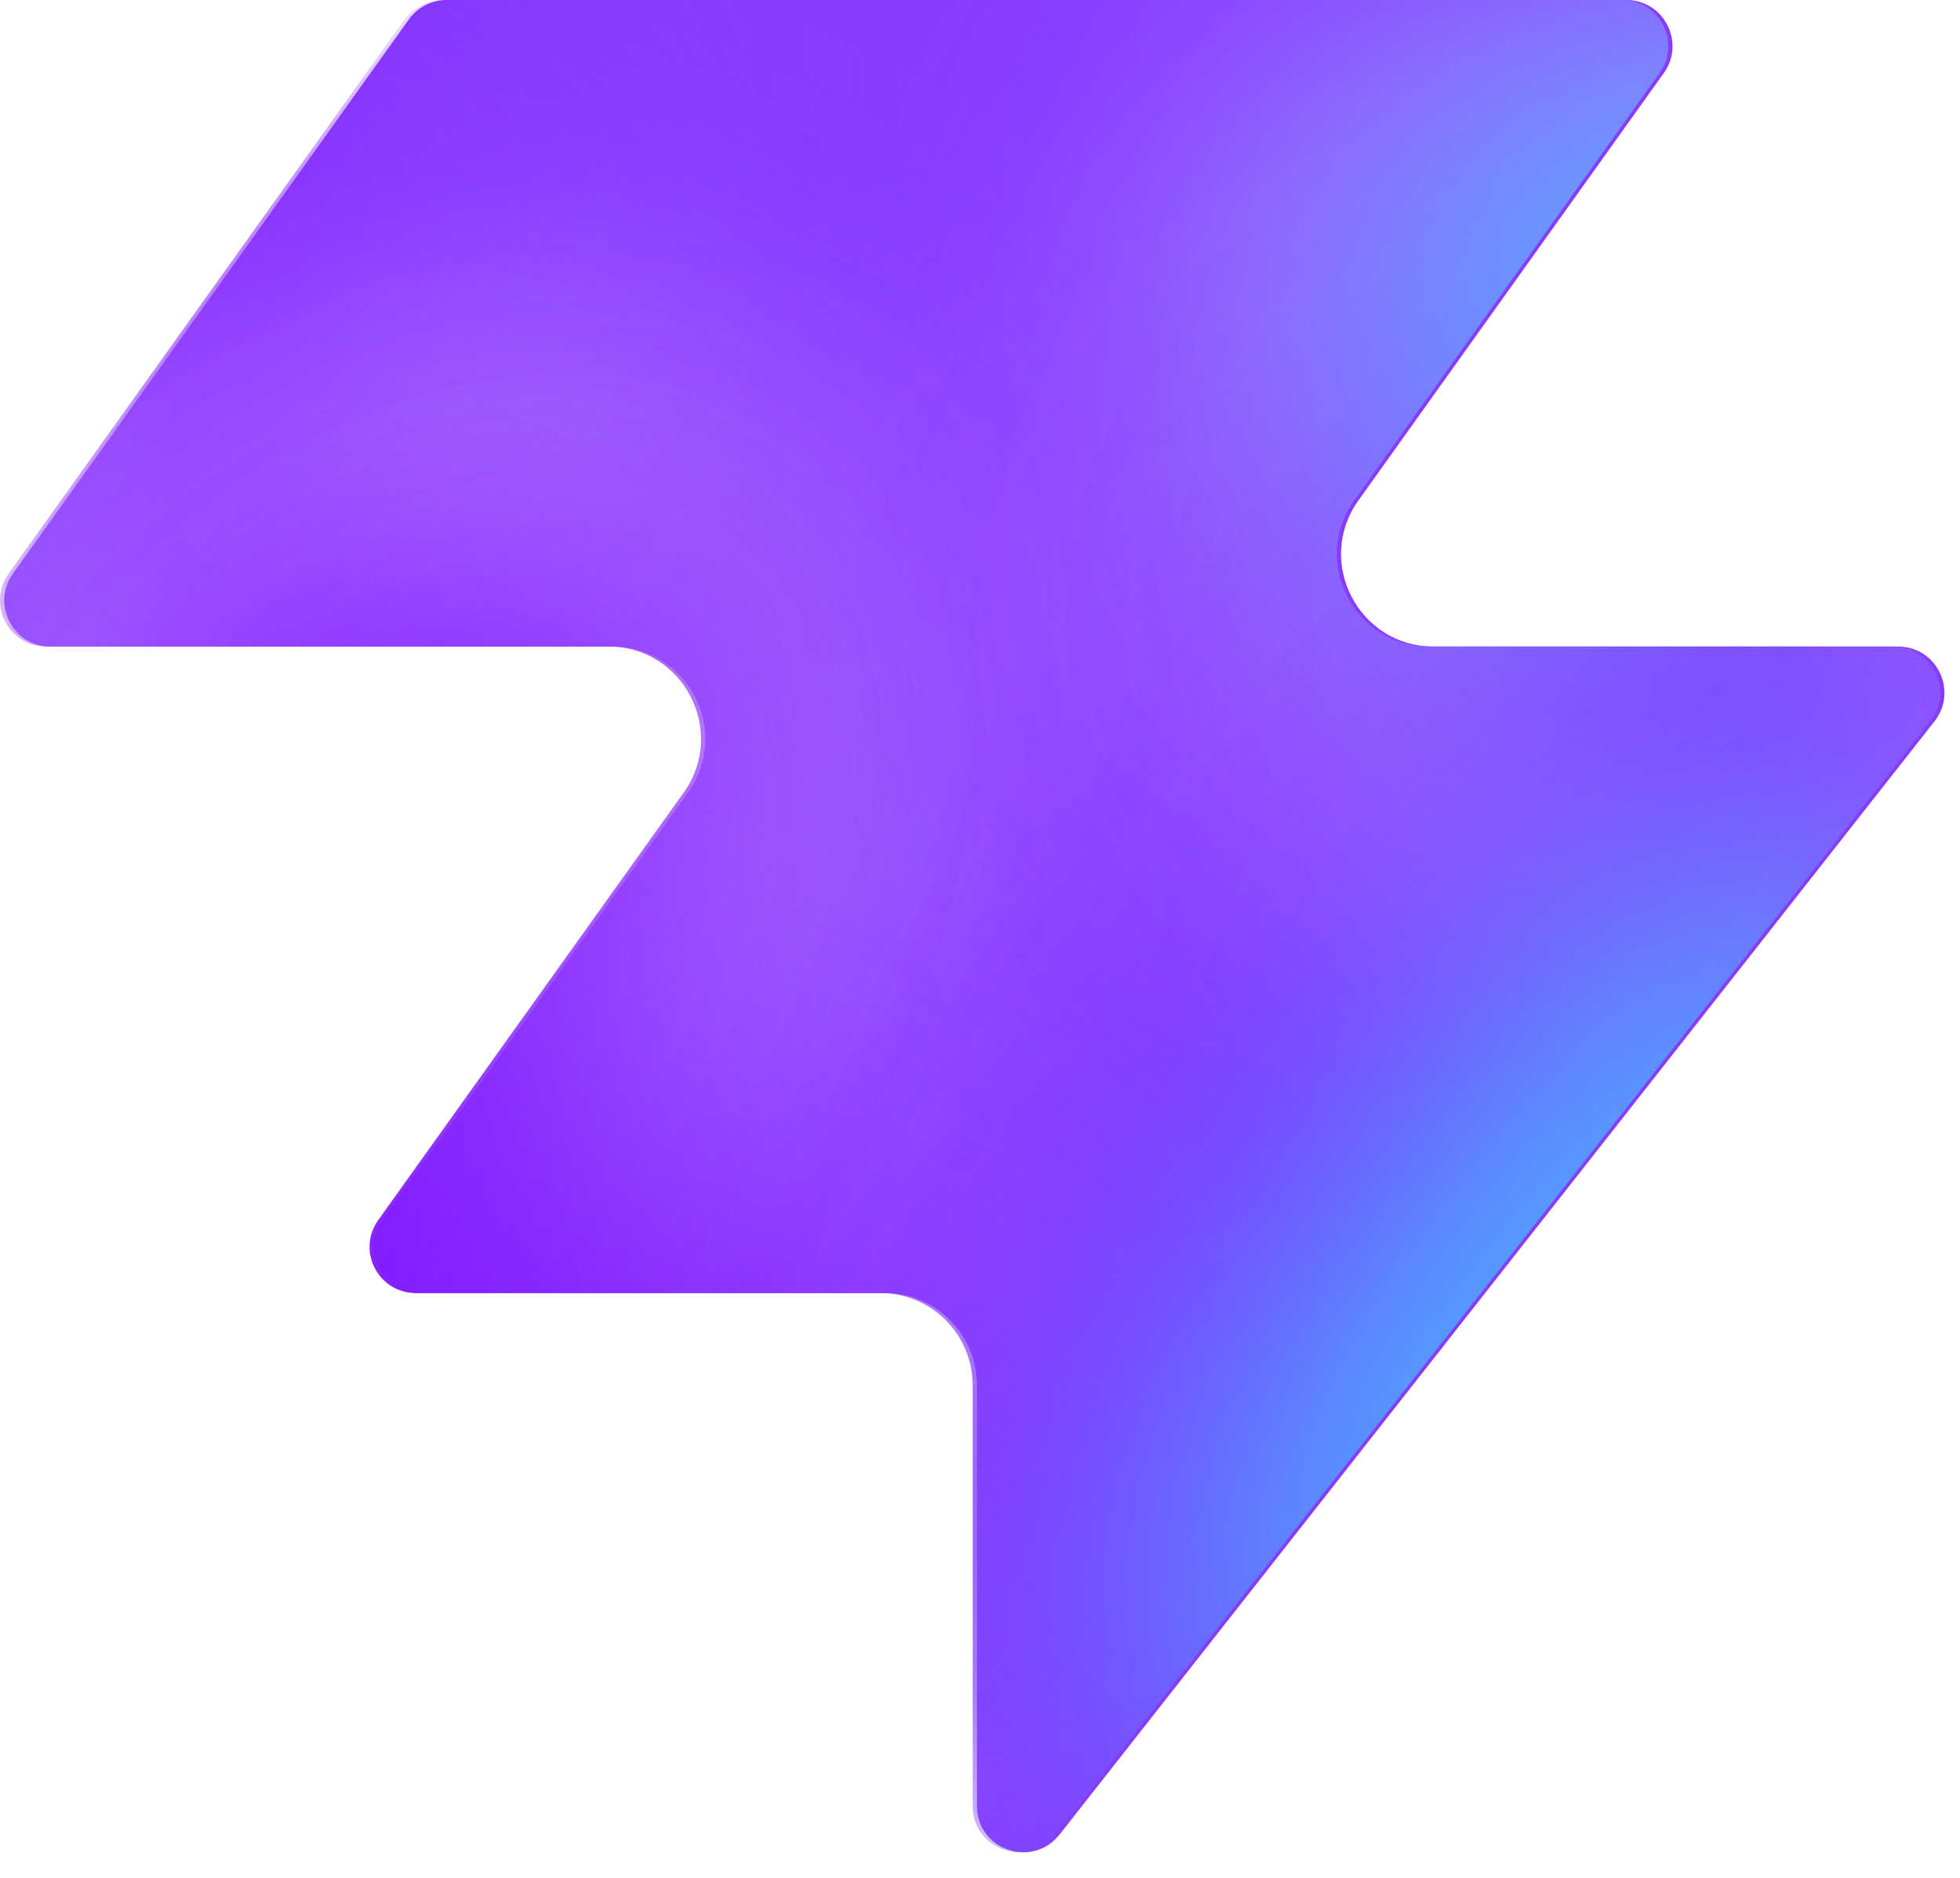
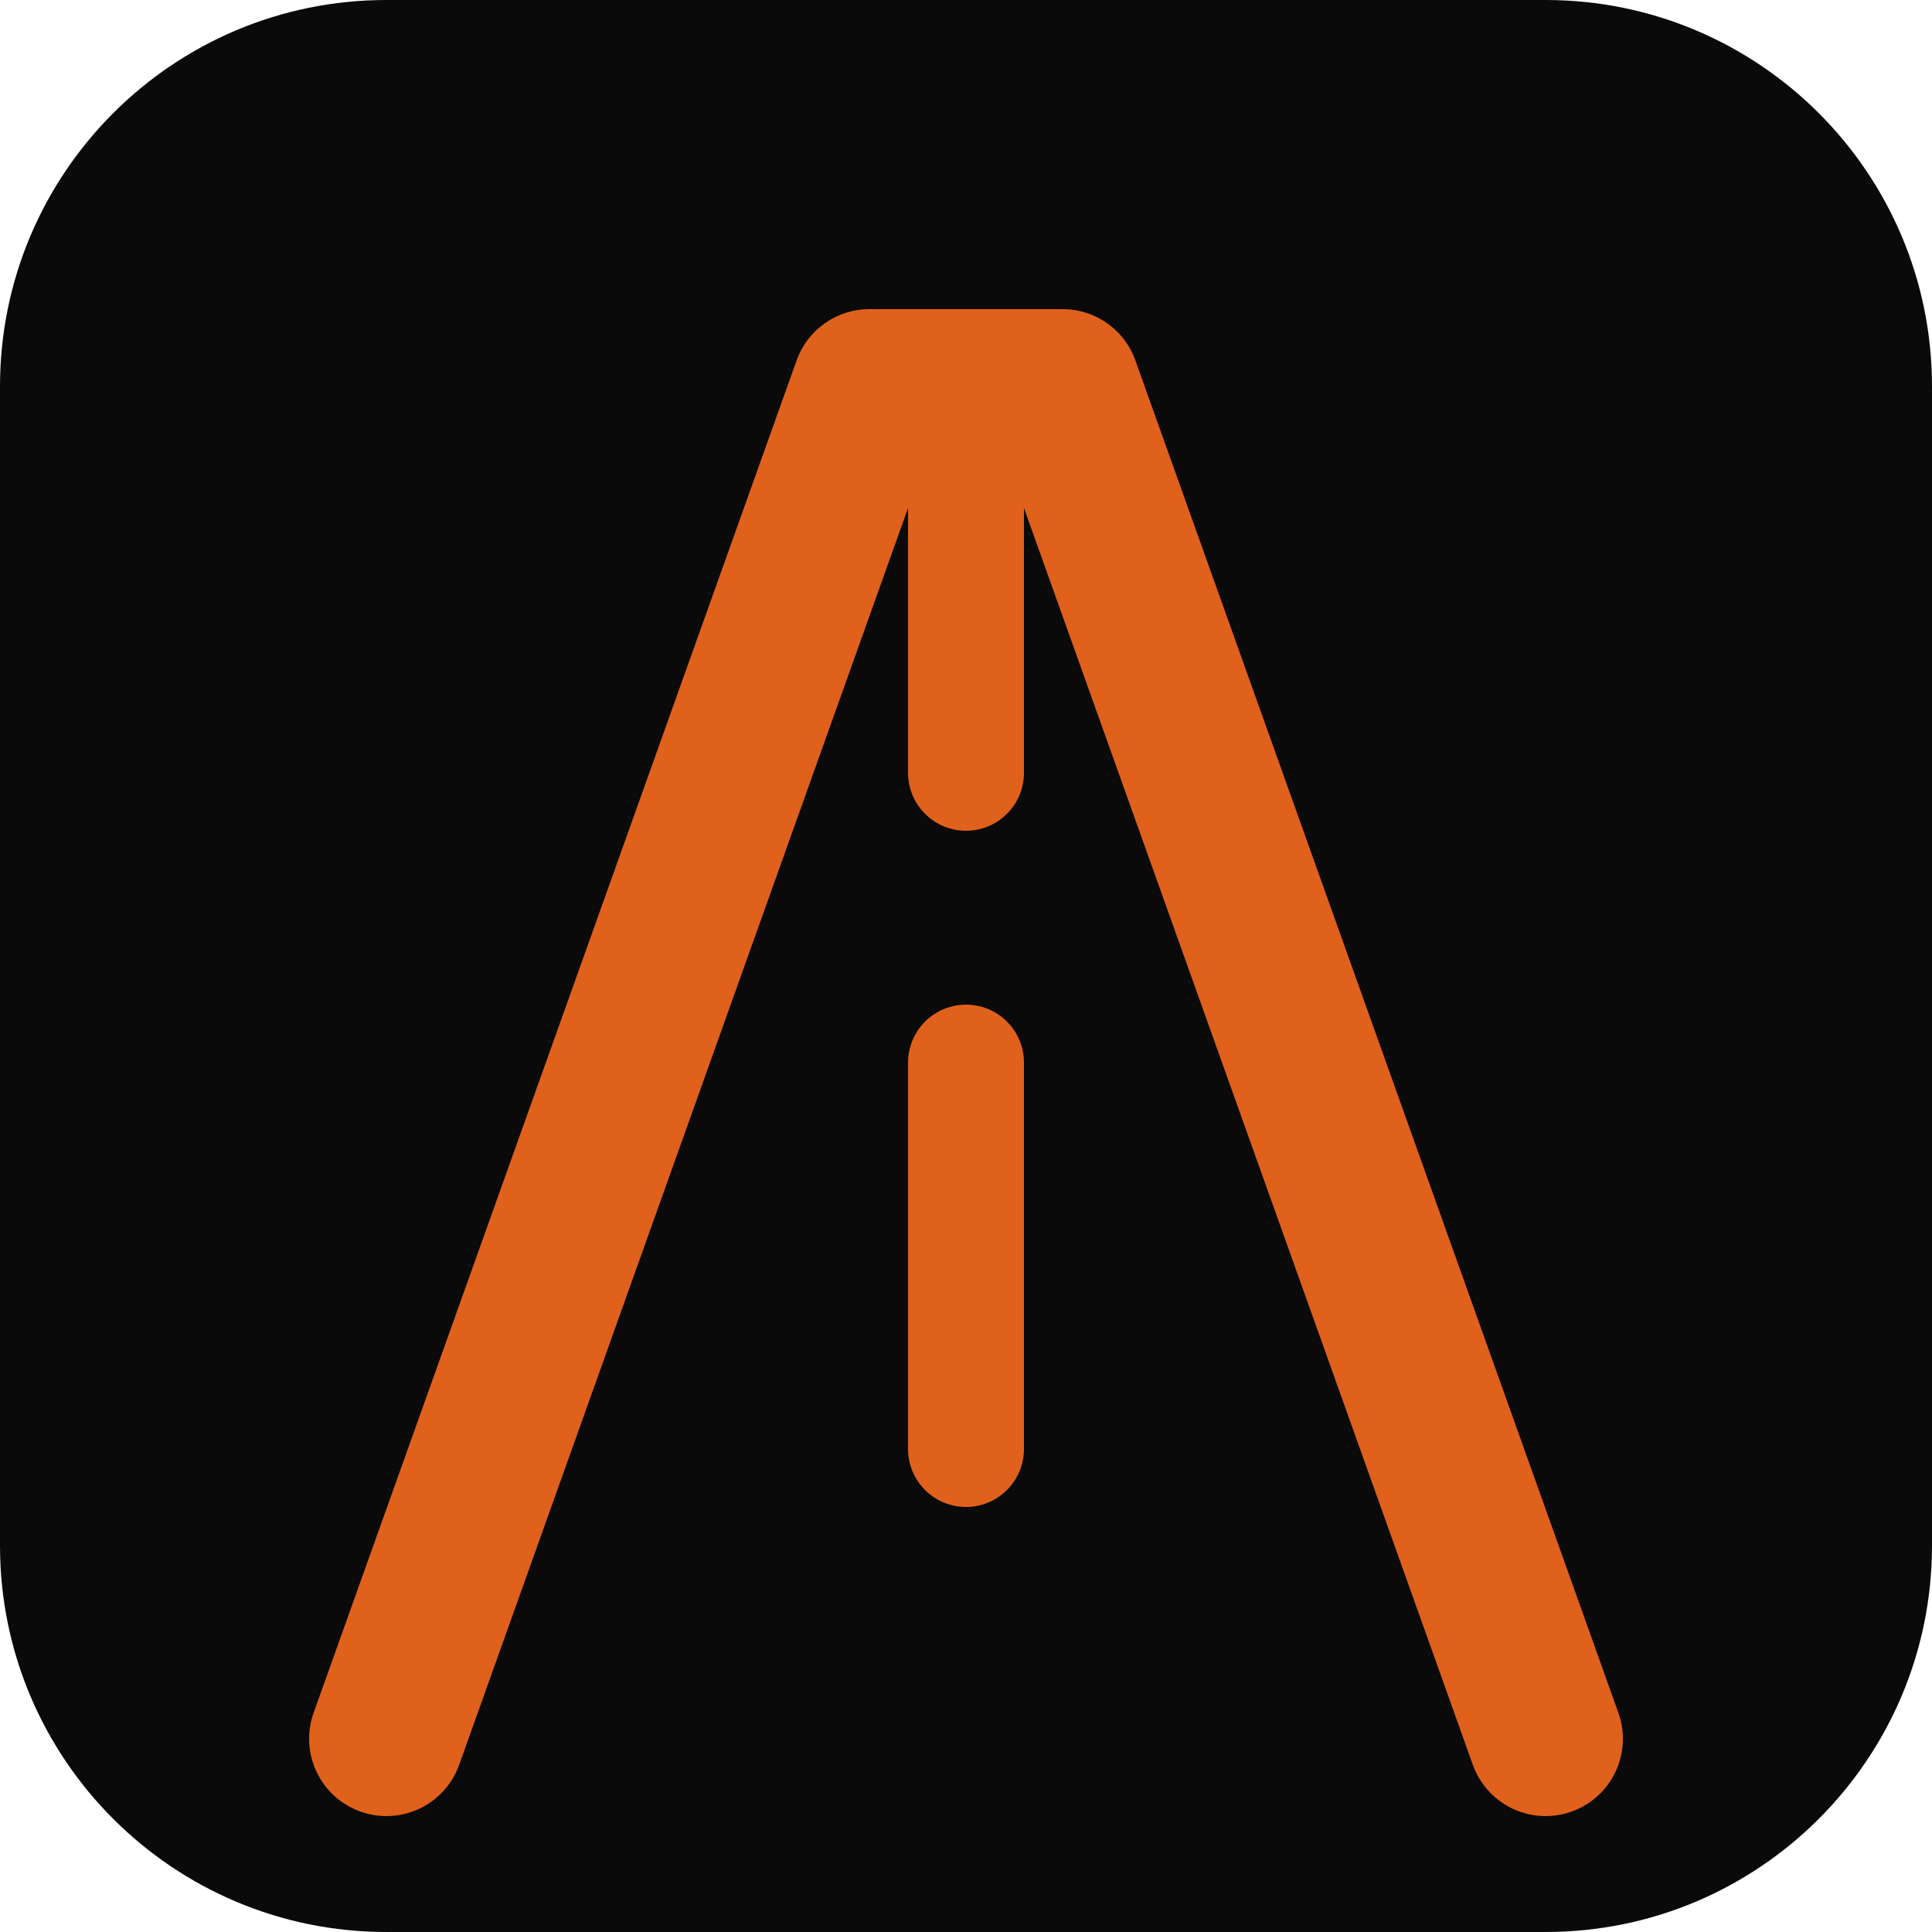
- <svg xmlns="http://www.w3.org/2000/svg" width="48" height="46" fill="none" viewBox="0 0 48 46">
-   <path fill="#863bff" d="M25.946 44.938c-.664.845-2.021.375-2.021-.698V33.937a2.26 2.26 0 0 0-2.262-2.262H10.287c-.92 0-1.456-1.04-.92-1.788l7.48-10.471c1.07-1.497 0-3.578-1.842-3.578H1.237c-.92 0-1.456-1.04-.92-1.788L10.013.474c.214-.297.556-.474.92-.474h28.894c.92 0 1.456 1.04.92 1.788l-7.48 10.471c-1.07 1.498 0 3.579 1.842 3.579h11.377c.943 0 1.473 1.088.89 1.83L25.947 44.94z" style="fill:#863bff;fill:color(display-p3 .525 .23 1);fill-opacity:1" />
-   <mask id="a" width="48" height="46" x="0" y="0" maskUnits="userSpaceOnUse" style="mask-type:alpha">
-     <path fill="#000" d="M25.842 44.938c-.664.844-2.021.375-2.021-.698V33.937a2.26 2.26 0 0 0-2.262-2.262H10.183c-.92 0-1.456-1.04-.92-1.788l7.48-10.471c1.07-1.498 0-3.579-1.842-3.579H1.133c-.92 0-1.456-1.04-.92-1.787L9.91.473c.214-.297.556-.474.92-.474h28.894c.92 0 1.456 1.04.92 1.788l-7.48 10.471c-1.07 1.498 0 3.578 1.842 3.578h11.377c.943 0 1.473 1.088.89 1.832L25.843 44.94z" style="fill:#000;fill-opacity:1" />
-   </mask>
-   <g mask="url(#a)">
-     <g filter="url(#b)">
-       <ellipse cx="5.508" cy="14.704" fill="#ede6ff" rx="5.508" ry="14.704" style="fill:#ede6ff;fill:color(display-p3 .927 .903 1);fill-opacity:1" transform="matrix(.00324 1 1 -.00324 -4.47 31.516)" />
-     </g>
-     <g filter="url(#c)">
-       <ellipse cx="10.399" cy="29.851" fill="#ede6ff" rx="10.399" ry="29.851" style="fill:#ede6ff;fill:color(display-p3 .927 .903 1);fill-opacity:1" transform="matrix(.00324 1 1 -.00324 -39.328 7.883)" />
-     </g>
-     <g filter="url(#d)">
-       <ellipse cx="5.508" cy="30.487" fill="#7e14ff" rx="5.508" ry="30.487" style="fill:#7e14ff;fill:color(display-p3 .492 .077 1);fill-opacity:1" transform="rotate(89.814 -25.913 -14.639)scale(1 -1)" />
-     </g>
-     <g filter="url(#e)">
-       <ellipse cx="5.508" cy="30.599" fill="#7e14ff" rx="5.508" ry="30.599" style="fill:#7e14ff;fill:color(display-p3 .492 .077 1);fill-opacity:1" transform="rotate(89.814 -32.644 -3.334)scale(1 -1)" />
-     </g>
-     <g filter="url(#f)">
-       <ellipse cx="5.508" cy="30.599" fill="#7e14ff" rx="5.508" ry="30.599" style="fill:#7e14ff;fill:color(display-p3 .492 .077 1);fill-opacity:1" transform="matrix(.00324 1 1 -.00324 -34.34 30.47)" />
-     </g>
-     <g filter="url(#g)">
-       <ellipse cx="14.072" cy="22.078" fill="#ede6ff" rx="14.072" ry="22.078" style="fill:#ede6ff;fill:color(display-p3 .927 .903 1);fill-opacity:1" transform="rotate(93.35 24.506 48.493)scale(-1 1)" />
-     </g>
-     <g filter="url(#h)">
-       <ellipse cx="3.47" cy="21.501" fill="#7e14ff" rx="3.47" ry="21.501" style="fill:#7e14ff;fill:color(display-p3 .492 .077 1);fill-opacity:1" transform="rotate(89.009 28.708 47.59)scale(-1 1)" />
-     </g>
-     <g filter="url(#i)">
-       <ellipse cx="3.47" cy="21.501" fill="#7e14ff" rx="3.47" ry="21.501" style="fill:#7e14ff;fill:color(display-p3 .492 .077 1);fill-opacity:1" transform="rotate(89.009 28.708 47.59)scale(-1 1)" />
-     </g>
-     <g filter="url(#j)">
-       <ellipse cx=".387" cy="8.972" fill="#7e14ff" rx="4.407" ry="29.108" style="fill:#7e14ff;fill:color(display-p3 .492 .077 1);fill-opacity:1" transform="rotate(39.51 .387 8.972)" />
-     </g>
-     <g filter="url(#k)">
-       <ellipse cx="47.523" cy="-6.092" fill="#7e14ff" rx="4.407" ry="29.108" style="fill:#7e14ff;fill:color(display-p3 .492 .077 1);fill-opacity:1" transform="rotate(37.892 47.523 -6.092)" />
-     </g>
-     <g filter="url(#l)">
-       <ellipse cx="41.412" cy="6.333" fill="#47bfff" rx="5.971" ry="9.665" style="fill:#47bfff;fill:color(display-p3 .28 .748 1);fill-opacity:1" transform="rotate(37.892 41.412 6.333)" />
-     </g>
-     <g filter="url(#m)">
-       <ellipse cx="-1.879" cy="38.332" fill="#7e14ff" rx="4.407" ry="29.108" style="fill:#7e14ff;fill:color(display-p3 .492 .077 1);fill-opacity:1" transform="rotate(37.892 -1.88 38.332)" />
-     </g>
-     <g filter="url(#n)">
-       <ellipse cx="-1.879" cy="38.332" fill="#7e14ff" rx="4.407" ry="29.108" style="fill:#7e14ff;fill:color(display-p3 .492 .077 1);fill-opacity:1" transform="rotate(37.892 -1.88 38.332)" />
-     </g>
-     <g filter="url(#o)">
-       <ellipse cx="35.651" cy="29.907" fill="#7e14ff" rx="4.407" ry="29.108" style="fill:#7e14ff;fill:color(display-p3 .492 .077 1);fill-opacity:1" transform="rotate(37.892 35.651 29.907)" />
-     </g>
-     <g filter="url(#p)">
-       <ellipse cx="38.418" cy="32.4" fill="#47bfff" rx="5.971" ry="15.297" style="fill:#47bfff;fill:color(display-p3 .28 .748 1);fill-opacity:1" transform="rotate(37.892 38.418 32.4)" />
-     </g>
-   </g>
-   <defs>
-     <filter id="b" width="60.045" height="41.654" x="-19.77" y="16.149" color-interpolation-filters="sRGB" filterUnits="userSpaceOnUse">
-       <feFlood flood-opacity="0" result="BackgroundImageFix" />
-       <feBlend in="SourceGraphic" in2="BackgroundImageFix" result="shape" />
-       <feGaussianBlur result="effect1_foregroundBlur_2002_17158" stdDeviation="7.659" />
-     </filter>
-     <filter id="c" width="90.34" height="51.437" x="-54.613" y="-7.533" color-interpolation-filters="sRGB" filterUnits="userSpaceOnUse">
-       <feFlood flood-opacity="0" result="BackgroundImageFix" />
-       <feBlend in="SourceGraphic" in2="BackgroundImageFix" result="shape" />
-       <feGaussianBlur result="effect1_foregroundBlur_2002_17158" stdDeviation="7.659" />
-     </filter>
-     <filter id="d" width="79.355" height="29.4" x="-49.64" y="2.03" color-interpolation-filters="sRGB" filterUnits="userSpaceOnUse">
-       <feFlood flood-opacity="0" result="BackgroundImageFix" />
-       <feBlend in="SourceGraphic" in2="BackgroundImageFix" result="shape" />
-       <feGaussianBlur result="effect1_foregroundBlur_2002_17158" stdDeviation="4.596" />
-     </filter>
-     <filter id="e" width="79.579" height="29.4" x="-45.045" y="20.029" color-interpolation-filters="sRGB" filterUnits="userSpaceOnUse">
-       <feFlood flood-opacity="0" result="BackgroundImageFix" />
-       <feBlend in="SourceGraphic" in2="BackgroundImageFix" result="shape" />
-       <feGaussianBlur result="effect1_foregroundBlur_2002_17158" stdDeviation="4.596" />
-     </filter>
-     <filter id="f" width="79.579" height="29.4" x="-43.513" y="21.178" color-interpolation-filters="sRGB" filterUnits="userSpaceOnUse">
-       <feFlood flood-opacity="0" result="BackgroundImageFix" />
-       <feBlend in="SourceGraphic" in2="BackgroundImageFix" result="shape" />
-       <feGaussianBlur result="effect1_foregroundBlur_2002_17158" stdDeviation="4.596" />
-     </filter>
-     <filter id="g" width="74.749" height="58.852" x="15.756" y="-17.901" color-interpolation-filters="sRGB" filterUnits="userSpaceOnUse">
-       <feFlood flood-opacity="0" result="BackgroundImageFix" />
-       <feBlend in="SourceGraphic" in2="BackgroundImageFix" result="shape" />
-       <feGaussianBlur result="effect1_foregroundBlur_2002_17158" stdDeviation="7.659" />
-     </filter>
-     <filter id="h" width="61.377" height="25.362" x="23.548" y="2.284" color-interpolation-filters="sRGB" filterUnits="userSpaceOnUse">
-       <feFlood flood-opacity="0" result="BackgroundImageFix" />
-       <feBlend in="SourceGraphic" in2="BackgroundImageFix" result="shape" />
-       <feGaussianBlur result="effect1_foregroundBlur_2002_17158" stdDeviation="4.596" />
-     </filter>
-     <filter id="i" width="61.377" height="25.362" x="23.548" y="2.284" color-interpolation-filters="sRGB" filterUnits="userSpaceOnUse">
-       <feFlood flood-opacity="0" result="BackgroundImageFix" />
-       <feBlend in="SourceGraphic" in2="BackgroundImageFix" result="shape" />
-       <feGaussianBlur result="effect1_foregroundBlur_2002_17158" stdDeviation="4.596" />
-     </filter>
-     <filter id="j" width="56.045" height="63.649" x="-27.636" y="-22.853" color-interpolation-filters="sRGB" filterUnits="userSpaceOnUse">
-       <feFlood flood-opacity="0" result="BackgroundImageFix" />
-       <feBlend in="SourceGraphic" in2="BackgroundImageFix" result="shape" />
-       <feGaussianBlur result="effect1_foregroundBlur_2002_17158" stdDeviation="4.596" />
-     </filter>
-     <filter id="k" width="54.814" height="64.646" x="20.116" y="-38.415" color-interpolation-filters="sRGB" filterUnits="userSpaceOnUse">
-       <feFlood flood-opacity="0" result="BackgroundImageFix" />
-       <feBlend in="SourceGraphic" in2="BackgroundImageFix" result="shape" />
-       <feGaussianBlur result="effect1_foregroundBlur_2002_17158" stdDeviation="4.596" />
-     </filter>
-     <filter id="l" width="33.541" height="35.313" x="24.641" y="-11.323" color-interpolation-filters="sRGB" filterUnits="userSpaceOnUse">
-       <feFlood flood-opacity="0" result="BackgroundImageFix" />
-       <feBlend in="SourceGraphic" in2="BackgroundImageFix" result="shape" />
-       <feGaussianBlur result="effect1_foregroundBlur_2002_17158" stdDeviation="4.596" />
-     </filter>
-     <filter id="m" width="54.814" height="64.646" x="-29.286" y="6.009" color-interpolation-filters="sRGB" filterUnits="userSpaceOnUse">
-       <feFlood flood-opacity="0" result="BackgroundImageFix" />
-       <feBlend in="SourceGraphic" in2="BackgroundImageFix" result="shape" />
-       <feGaussianBlur result="effect1_foregroundBlur_2002_17158" stdDeviation="4.596" />
-     </filter>
-     <filter id="n" width="54.814" height="64.646" x="-29.286" y="6.009" color-interpolation-filters="sRGB" filterUnits="userSpaceOnUse">
-       <feFlood flood-opacity="0" result="BackgroundImageFix" />
-       <feBlend in="SourceGraphic" in2="BackgroundImageFix" result="shape" />
-       <feGaussianBlur result="effect1_foregroundBlur_2002_17158" stdDeviation="4.596" />
-     </filter>
-     <filter id="o" width="54.814" height="64.646" x="8.244" y="-2.416" color-interpolation-filters="sRGB" filterUnits="userSpaceOnUse">
-       <feFlood flood-opacity="0" result="BackgroundImageFix" />
-       <feBlend in="SourceGraphic" in2="BackgroundImageFix" result="shape" />
-       <feGaussianBlur result="effect1_foregroundBlur_2002_17158" stdDeviation="4.596" />
-     </filter>
-     <filter id="p" width="39.409" height="43.623" x="18.713" y="10.588" color-interpolation-filters="sRGB" filterUnits="userSpaceOnUse">
-       <feFlood flood-opacity="0" result="BackgroundImageFix" />
-       <feBlend in="SourceGraphic" in2="BackgroundImageFix" result="shape" />
-       <feGaussianBlur result="effect1_foregroundBlur_2002_17158" stdDeviation="4.596" />
-     </filter>
-   </defs>
+ <svg xmlns="http://www.w3.org/2000/svg" viewBox="0 0 100 100">
+   <rect width="100" height="100" rx="20" fill="#0A0A0A" />
+   <path d="M 20,90 L 45,20 L 55,20 L 80,90" fill="none" stroke="#E0611C" stroke-width="8" stroke-linecap="round" stroke-linejoin="round" />
+   <line x1="50" y1="20" x2="50" y2="40" stroke="#E0611C" stroke-width="6" stroke-linecap="round" />
+   <line x1="50" y1="55" x2="50" y2="75" stroke="#E0611C" stroke-width="6" stroke-linecap="round" />
</svg>
